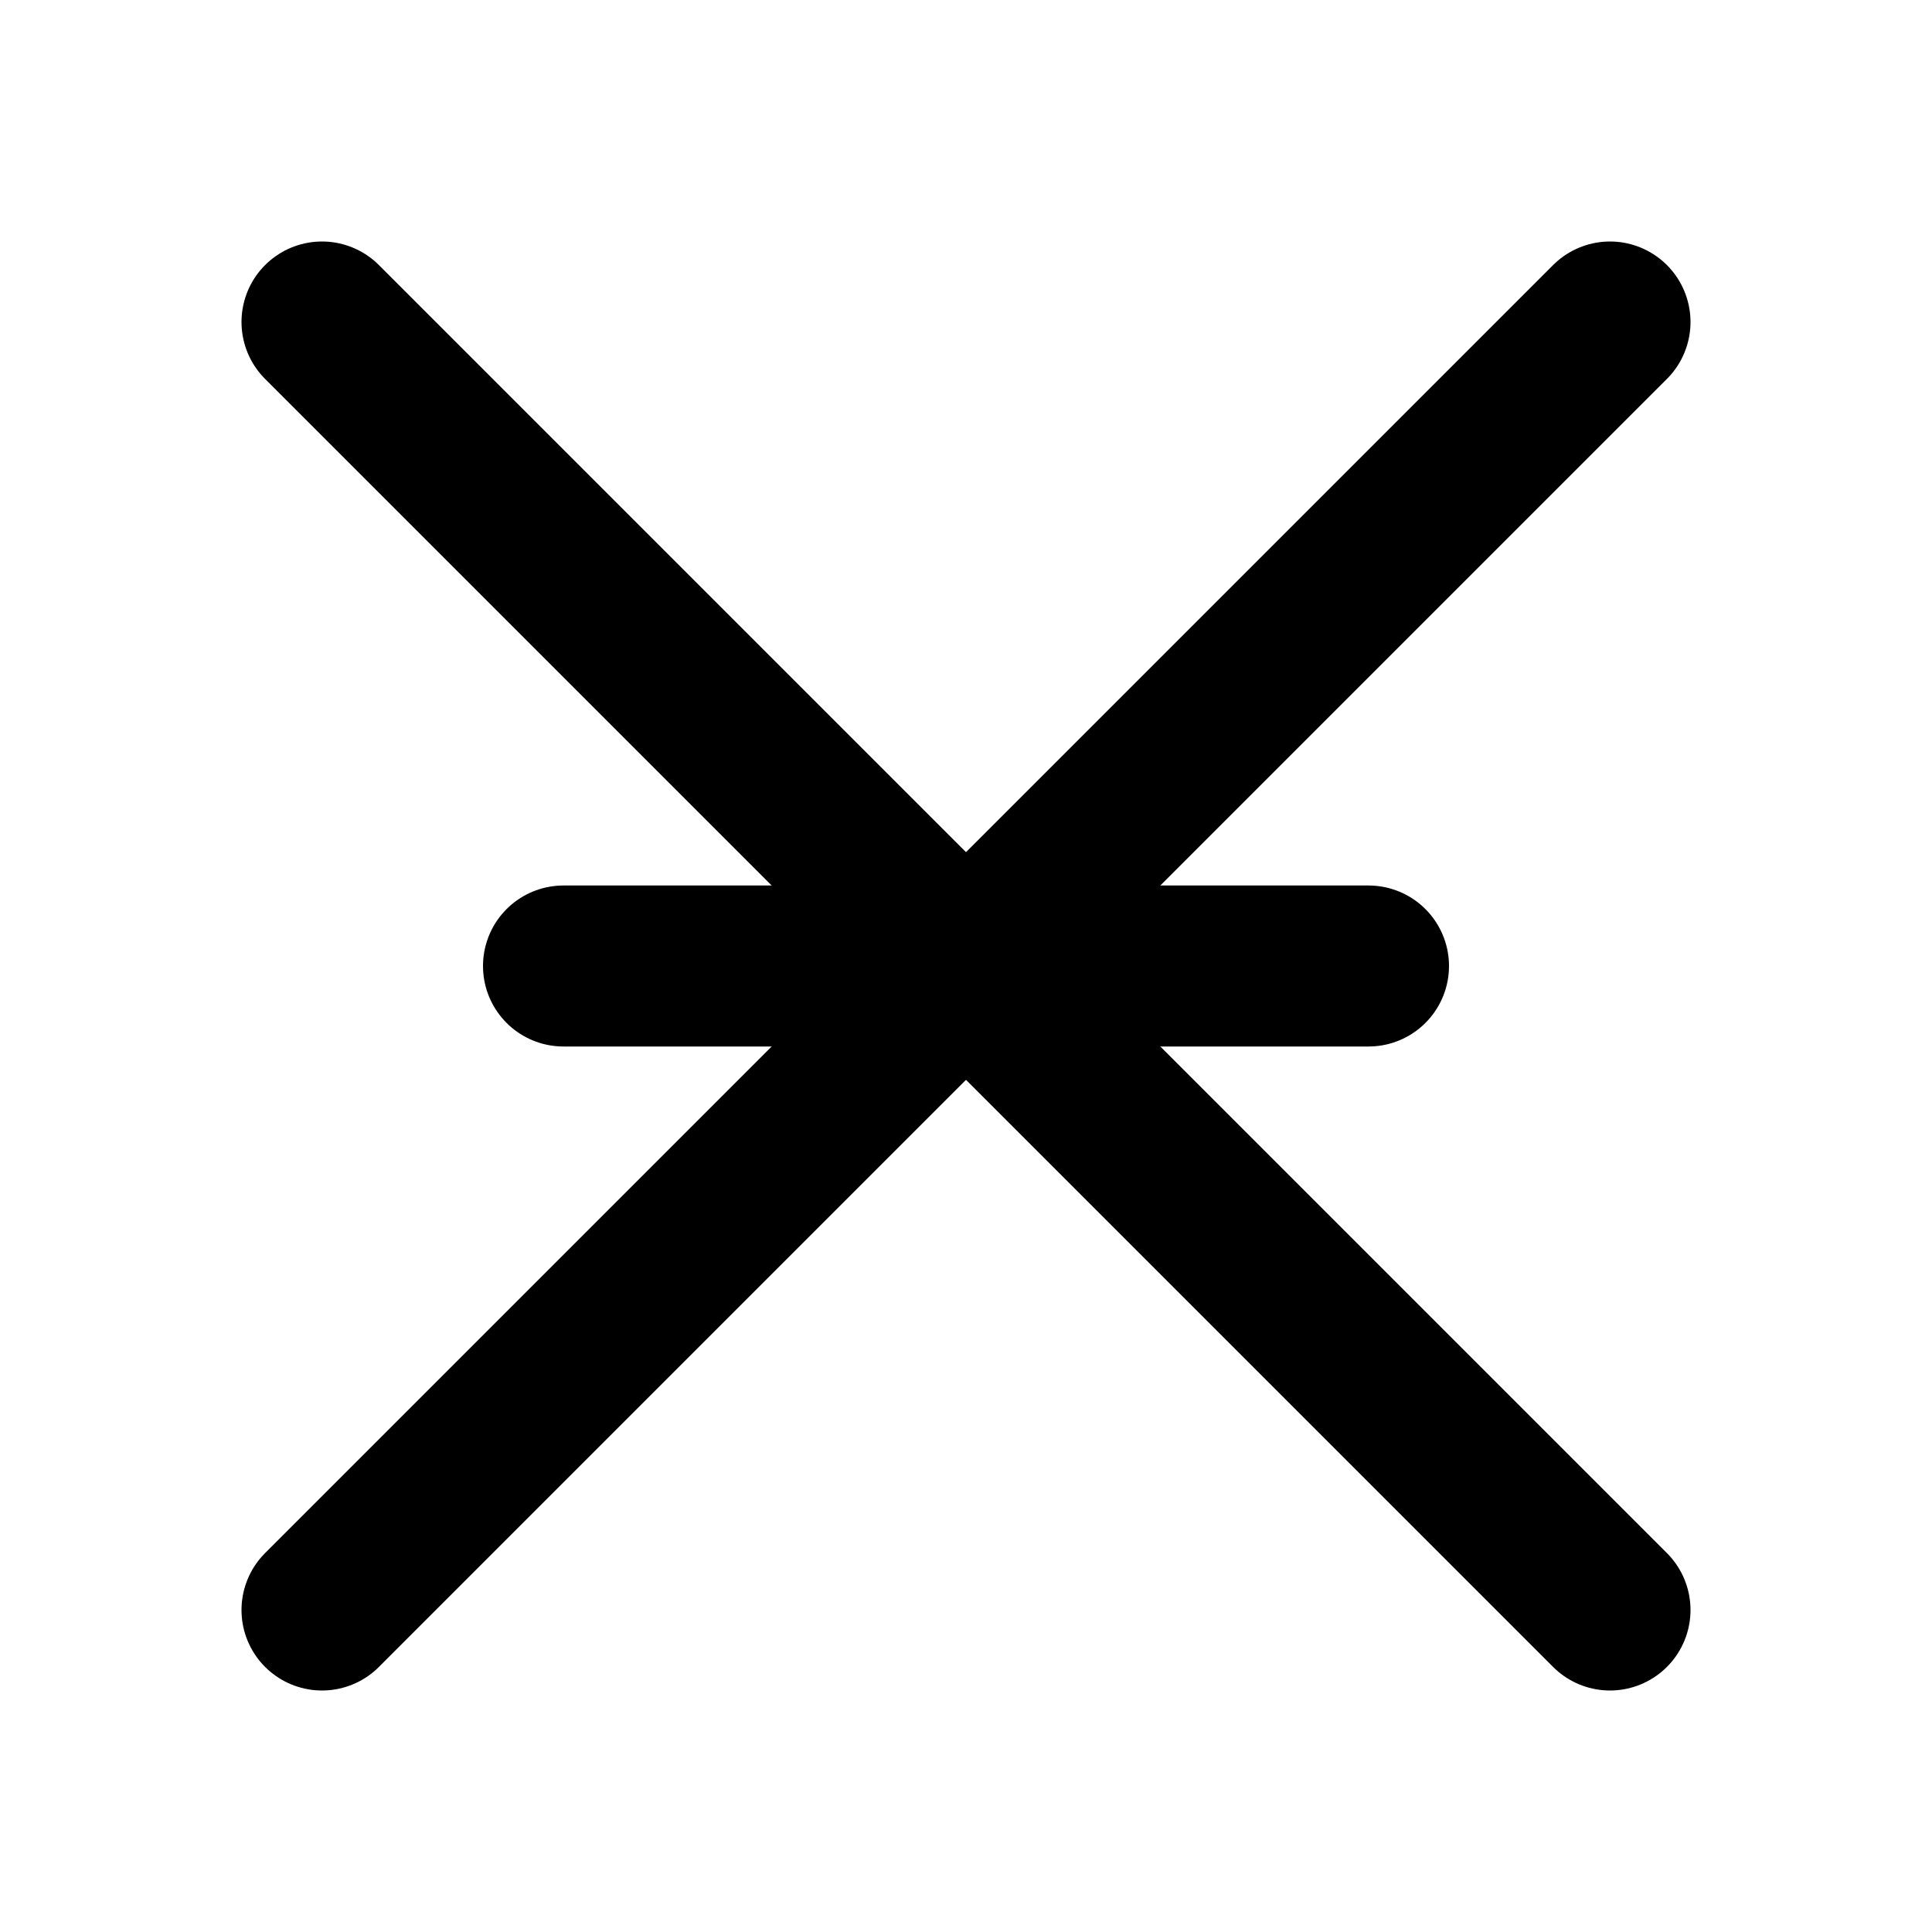
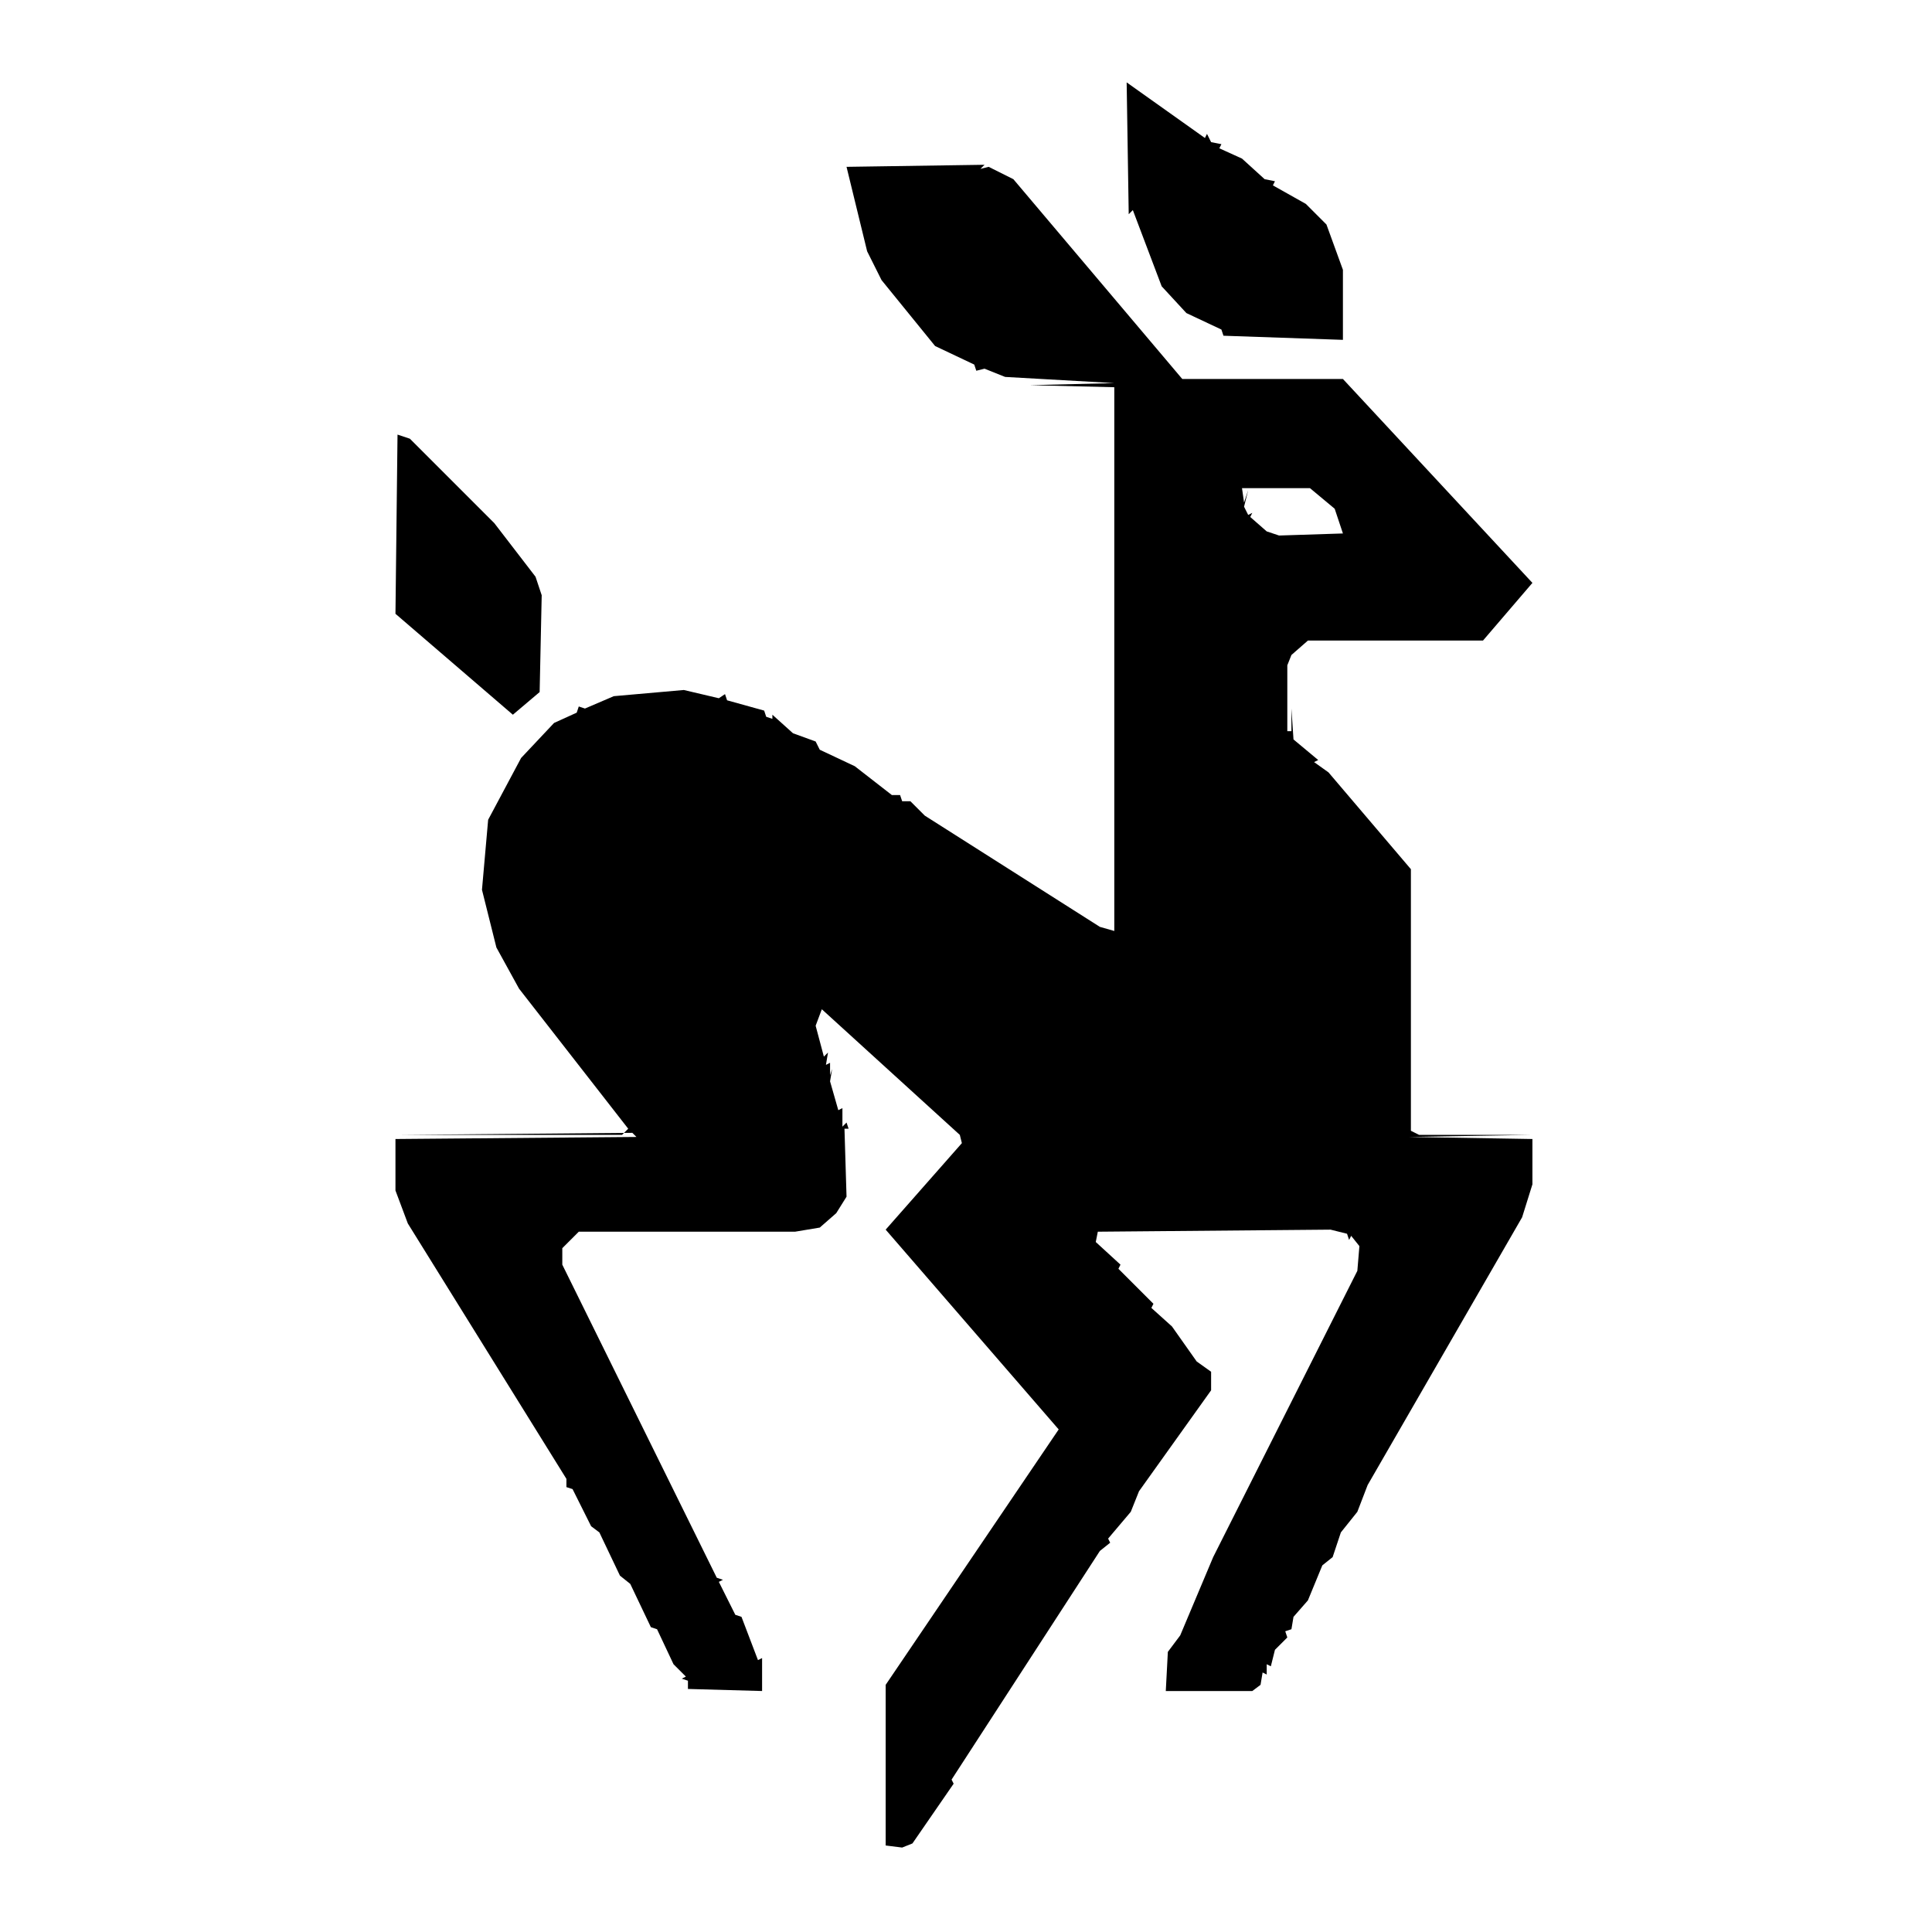
- <svg xmlns="http://www.w3.org/2000/svg" viewBox="0 0 24 24" fill="none" stroke="currentColor" stroke-width="2" stroke-linecap="round" stroke-linejoin="round">
-   <path d="M4 4l16 16" />
-   <path d="M20 4L4 20" />
-   <path d="M7 12h10" />
+ <svg xmlns="http://www.w3.org/2000/svg" viewBox="0 0 938 938" fill="currentColor">
+   <path fill-rule="evenodd" d="     M193 211 L192 298 L249 347 L262 336 L263 289 L260 280 L240 254 L199 213 Z     M478 80 L411 81 L421 122 L428 136 L454 168 L473 177 L474 180 L478 179 L488 183 L541 186 L500 187 L541 188 L541 452 L534 450 L449 396 L442 389 L438 389 L437 386 L433 386 L415 372 L398 364 L396 360 L385 356 L375 347 L375 349 L372 348 L371 345 L353 340 L352 337 L349 339 L332 335 L298 338 L284 344 L281 343 L280 346 L269 351 L253 368 L237 398 L234 432 L241 460 L252 480 L305 548 L302 551 L193 551 L307 550 L309 552 L192 553 L192 578 L198 594 L275 718 L275 722 L278 723 L287 741 L291 744 L301 765 L306 769 L316 790 L319 791 L327 808 L333 814 L331 815 L334 816 L334 820 L370 821 L370 805 L368 806 L360 785 L357 784 L349 768 L351 767 L348 766 L273 614 L273 606 L281 598 L386 598 L398 596 L406 589 L411 581 L410 548 L412 548 L411 545 L409 547 L409 538 L407 539 L403 525 L404 519 L403 522 L403 516 L401 517 L402 511 L400 513 L396 498 L399 490 L466 551 L467 555 L430 597 L514 694 L430 818 L430 896 L438 897 L443 895 L463 866 L462 864 L534 753 L539 749 L538 747 L549 734 L553 724 L588 675 L588 666 L581 661 L569 644 L559 635 L560 633 L543 616 L544 614 L532 603 L533 598 L646 597 L654 599 L655 602 L656 600 L660 605 L659 617 L589 756 L573 794 L567 802 L566 821 L608 821 L612 818 L613 812 L615 813 L615 808 L617 809 L619 801 L625 795 L624 792 L627 791 L628 785 L635 777 L642 760 L647 756 L651 744 L659 734 L664 721 L739 591 L744 575 L744 553 L684 552 L743 551 L689 551 L685 549 L685 422 L645 375 L638 370 L640 369 L628 359 L627 344 L627 355 L625 355 L625 323 L627 318 L628 323 L627 318 L635 311 L720 311 L744 283 L652 184 L574 184 L492 87 L480 81 L476 82 Z     M603 237 L636 237 L648 247 L652 259 L621 260 L615 258 L607 251 L608 249 L606 250 L604 246 L606 238 L604 244 Z     M547 40 L548 104 L550 102 L564 139 L576 152 L593 160 L594 163 L652 165 L652 131 L644 109 L634 99 L618 90 L619 88 L614 87 L603 77 L592 72 L593 70 L588 69 L586 65 L585 67 Z   " />
</svg>
